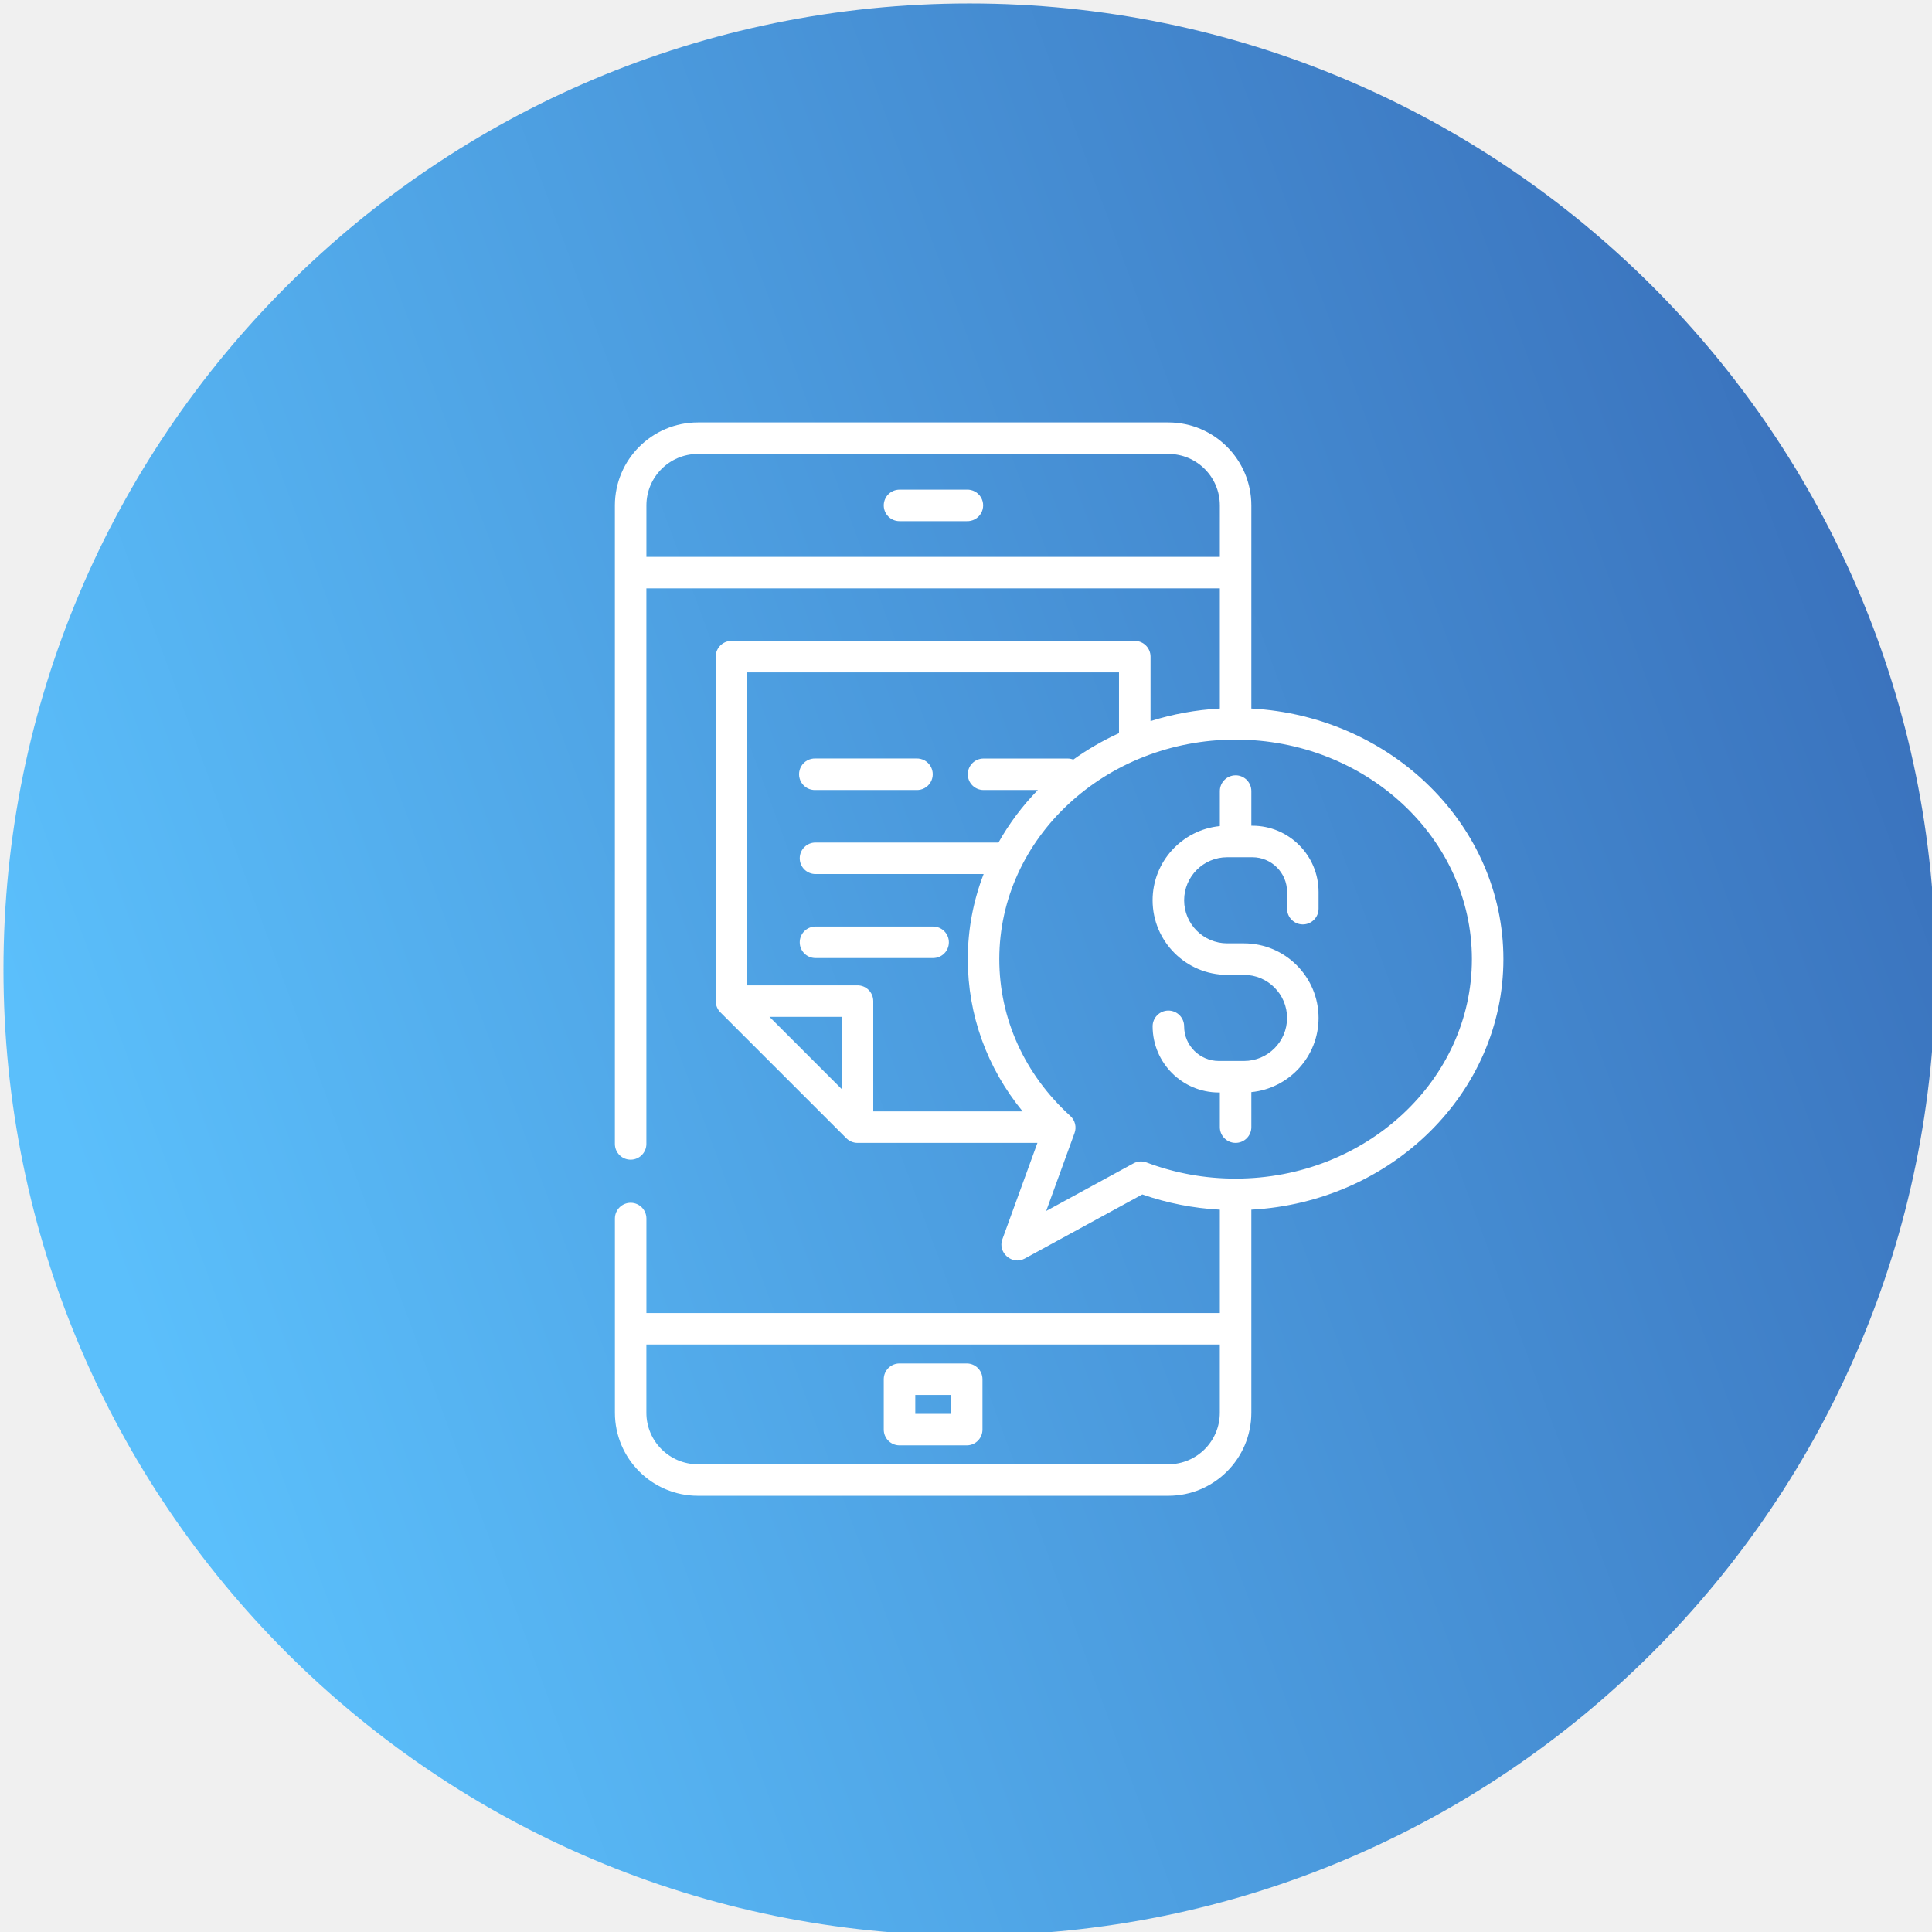
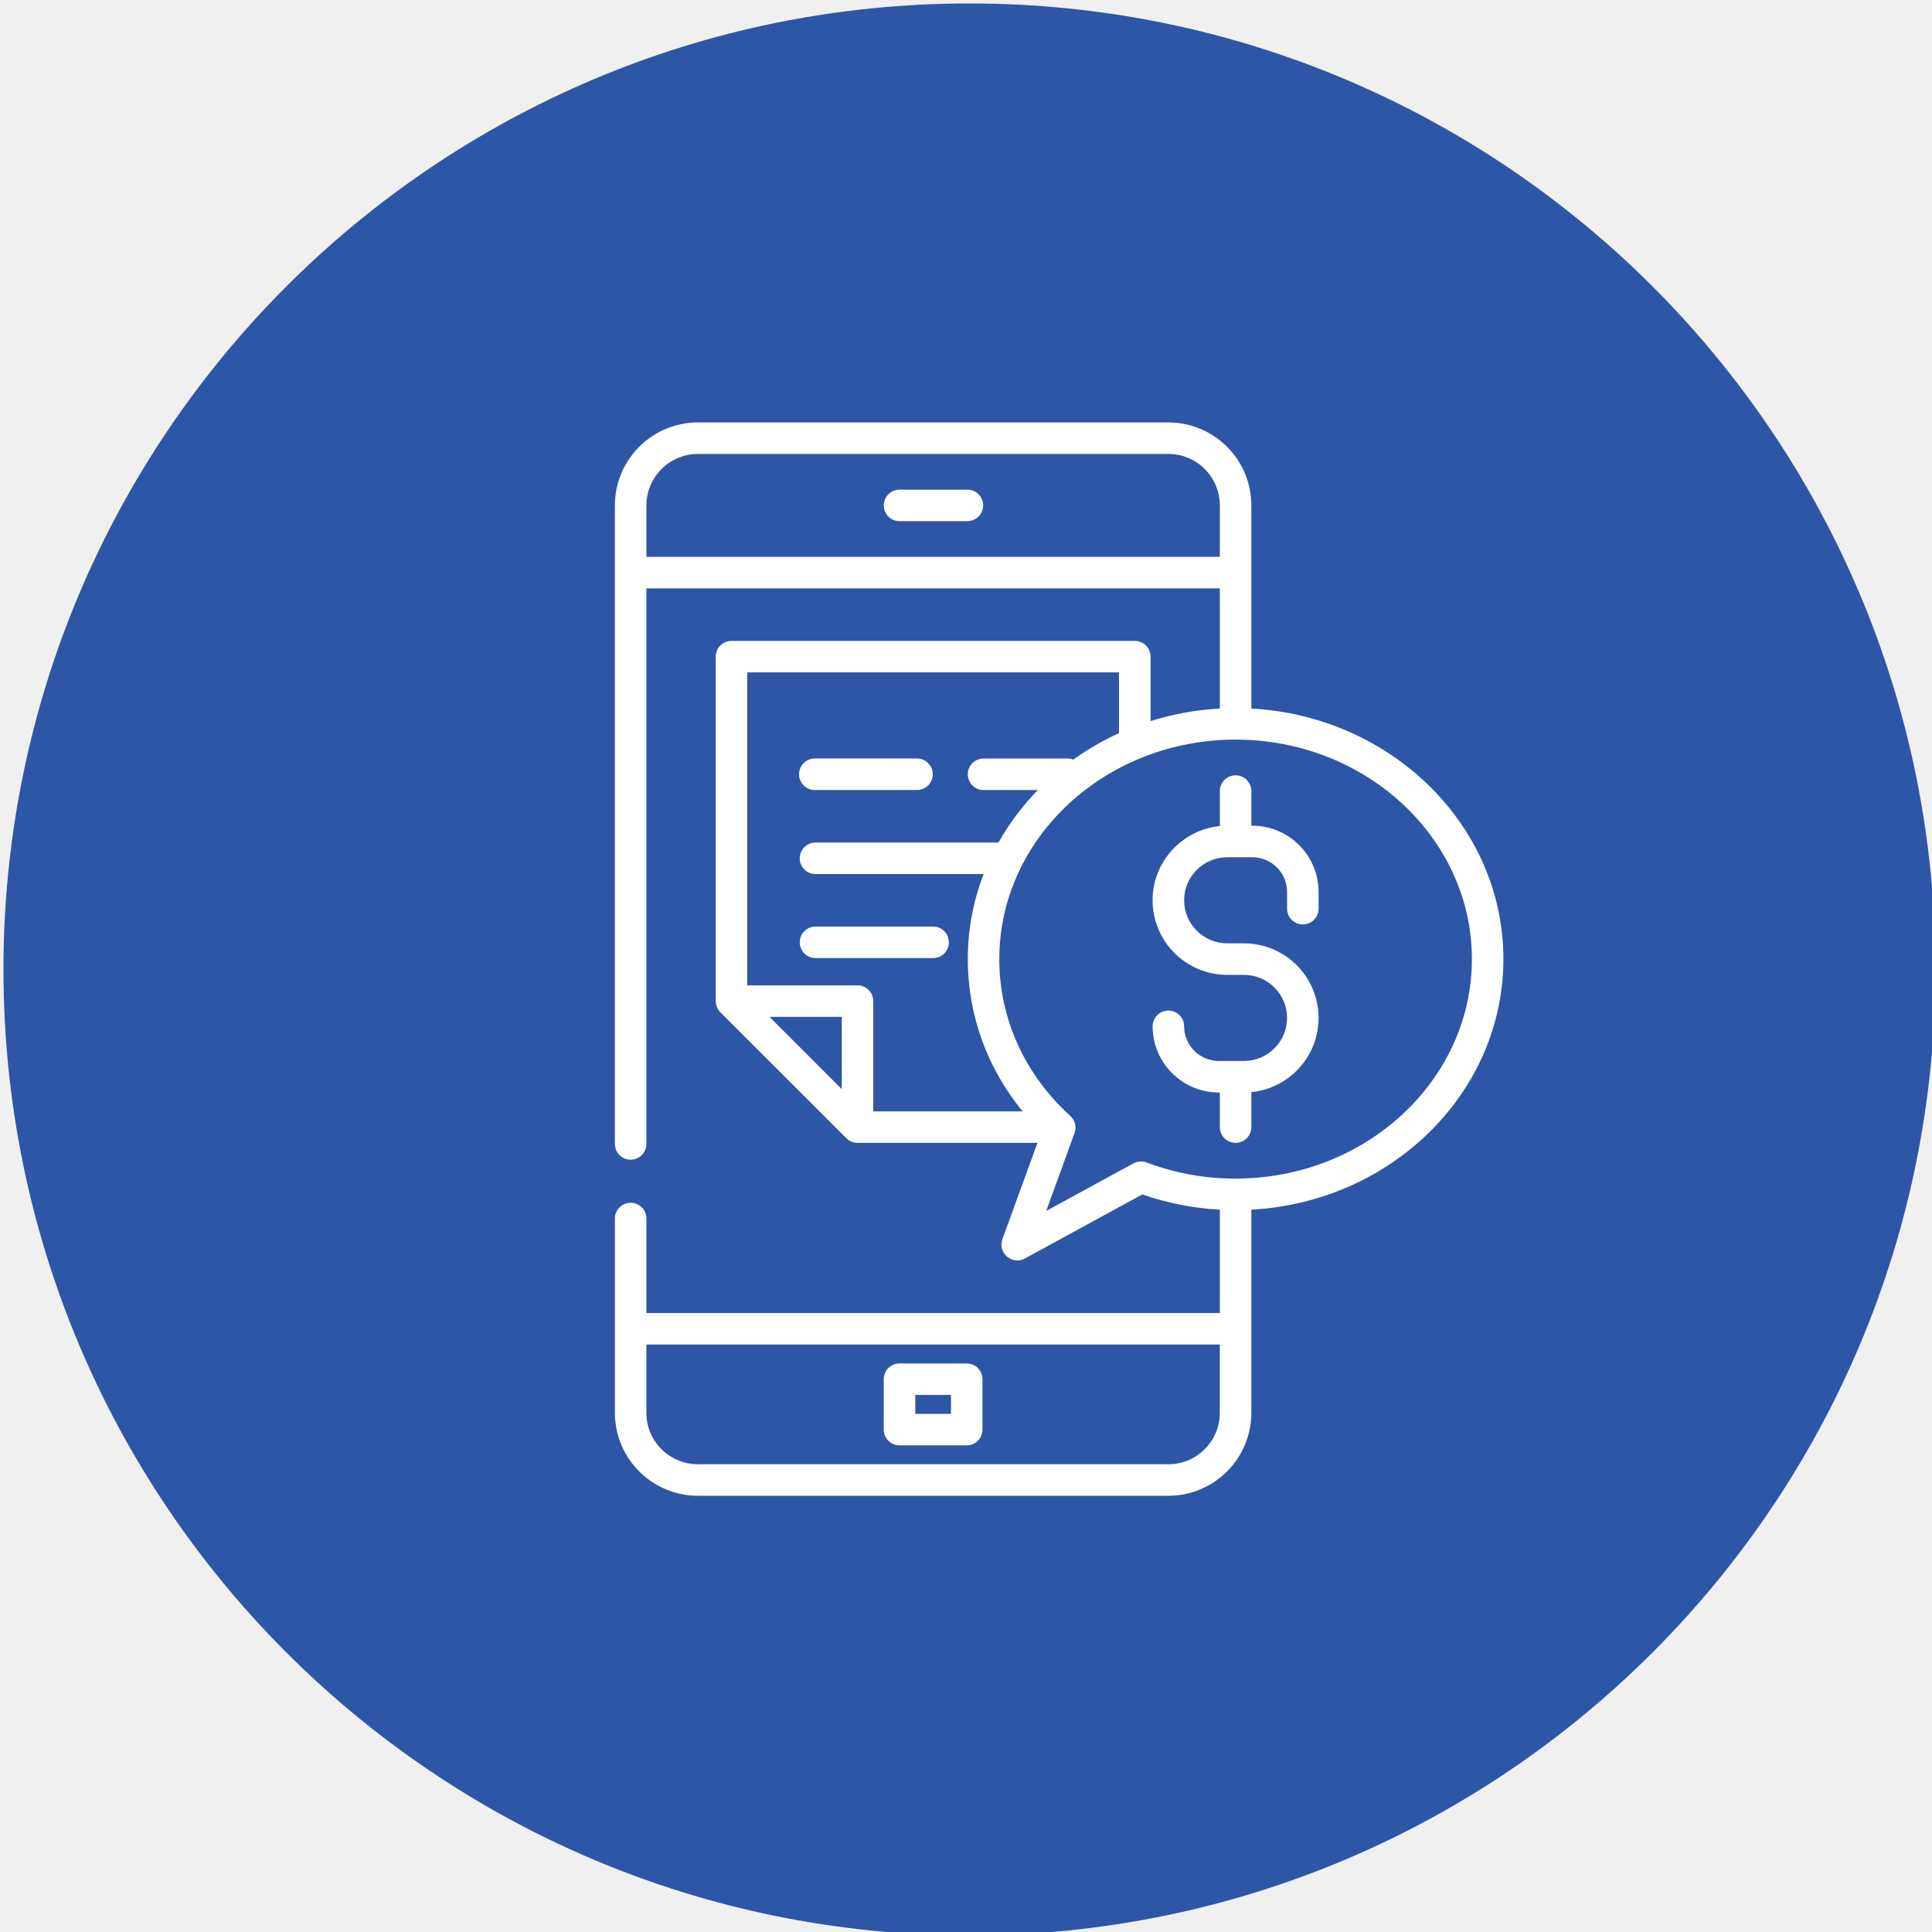
<svg xmlns="http://www.w3.org/2000/svg" xmlns:xlink="http://www.w3.org/1999/xlink" width="72" height="72" version="1.1" id="svg15">
  <defs id="defs7">
    <linearGradient id="a" x1="0%" x2="99.58%" y1="0%" y2="99.58%">
      <stop offset="0%" stop-color="#33D35E" id="stop2" />
      <stop offset="100%" stop-color="#2AB6D9" id="stop4" />
    </linearGradient>
-     <linearGradient xlink:href="#azul" id="linearGradient986" x1="0" y1="36" x2="90.643" y2="2.571" gradientUnits="userSpaceOnUse" gradientTransform="translate(0.1285711,0.1285716)" />
+     <linearGradient xlink:href="#azul" id="linearGradient986" x1="-5.914" y1="70.586" x2="4.629" y2="64.8" gradientUnits="userSpaceOnUse" gradientTransform="translate(0.1285711,0.1285716)" />
    <linearGradient id="azul">
      <stop style="stop-color:#5bbffb;stop-opacity:1;" offset="0" id="stop980" />
      <stop style="stop-color:#2e56a6;stop-opacity:1" offset="1" id="stop982" />
    </linearGradient>
  </defs>
  <g fill="none" fill-rule="evenodd" id="g13">
    <circle cx="36.129" cy="36.129" fill="url(#a)" id="circle9" style="mix-blend-mode:normal;fill:url(#linearGradient986);fill-opacity:1;paint-order:stroke fill markers" r="36" />
    <path fill="#ffffff" fill-rule="nonzero" d="m 43.542,15.743 a 3.096,3.096 0 0 1 3.092,3.092 v 7.57 c 5.23,0.286 9.393,4.365 9.393,9.338 0,4.973 -4.162,9.052 -9.393,9.338 v 7.57 a 3.095,3.095 0 0 1 -3.092,3.092 h -17.534 a 3.095,3.095 0 0 1 -3.092,-3.092 v -7.24 a 0.587,0.587 0 1 1 1.174,0 v 3.522 h 21.37 v -3.852 a 10.479,10.479 0 0 1 -2.89,-0.568 l -4.383,2.391 c -0.466,0.254 -1.013,-0.22 -0.833,-0.716 l 1.308,-3.596 h -6.705 a 0.592,0.592 0 0 1 -0.415,-0.172 l -4.697,-4.696 a 0.593,0.593 0 0 1 -0.172,-0.415 v -12.838 c 0,-0.324 0.263,-0.587 0.587,-0.587 h 15.03 c 0.324,0 0.587,0.263 0.587,0.587 v 2.402 c 0.819,-0.258 1.685,-0.419 2.583,-0.468 v -4.478 h -21.371 v 20.704 a 0.587,0.587 0 1 1 -1.174,0 v -23.796 a 3.096,3.096 0 0 1 3.093,-3.092 z m 1.918,34.364 h -21.371 v 2.544 a 1.92,1.92 0 0 0 1.918,1.918 h 17.534 a 1.92,1.92 0 0 0 1.918,-1.918 v -2.544 z m -9.433,0.705 c 0.325,0 0.587,0.262 0.587,0.587 v 1.878 a 0.587,0.587 0 0 1 -0.587,0.587 h -2.505 a 0.587,0.587 0 0 1 -0.587,-0.587 v -1.878 c 0,-0.325 0.263,-0.587 0.587,-0.587 z m -0.587,1.174 h -1.33 v 0.704 h 1.33 z m 10.607,-24.423 c -4.856,0 -8.806,3.67 -8.806,8.18 0,2.217 0.94,4.293 2.647,5.846 0.177,0.16 0.239,0.41 0.157,0.635 l -1.056,2.905 3.251,-1.773 a 0.587,0.587 0 0 1 0.49,-0.034 9.343,9.343 0 0 0 3.317,0.601 c 4.856,0 8.806,-3.67 8.806,-8.18 0,-4.51 -3.95,-8.18 -8.806,-8.18 z m 0,1.33 c 0.324,0 0.587,0.264 0.587,0.588 v 1.291 h 0.04 a 2.469,2.469 0 0 1 2.465,2.466 v 0.626 a 0.587,0.587 0 1 1 -1.174,0 v -0.626 c 0,-0.712 -0.58,-1.291 -1.292,-1.291 h -0.94 c -0.884,0 -1.604,0.72 -1.604,1.604 0,0.885 0.72,1.605 1.605,1.605 h 0.626 a 2.782,2.782 0 0 1 2.779,2.779 c 0,1.44 -1.1,2.627 -2.505,2.765 v 1.305 a 0.587,0.587 0 1 1 -1.174,0 v -1.291 h -0.04 a 2.469,2.469 0 0 1 -2.465,-2.466 0.587,0.587 0 1 1 1.174,0 c 0,0.712 0.58,1.291 1.292,1.291 h 0.939 c 0.885,0 1.605,-0.72 1.605,-1.604 0,-0.885 -0.72,-1.605 -1.605,-1.605 h -0.626 a 2.782,2.782 0 0 1 -2.78,-2.779 c 0,-1.44 1.102,-2.627 2.506,-2.765 v -1.305 c 0,-0.324 0.263,-0.587 0.587,-0.587 z m -4.345,-3.835 h -13.855 v 11.663 h 4.11 c 0.324,0 0.587,0.263 0.587,0.588 v 4.11 h 5.567 c -1.327,-1.622 -2.044,-3.593 -2.044,-5.676 0,-1.112 0.208,-2.18 0.59,-3.17 h -6.266 a 0.587,0.587 0 1 1 0,-1.174 h 6.82 c 0.399,-0.711 0.893,-1.369 1.466,-1.957 h -2.023 a 0.587,0.587 0 1 1 0,-1.174 h 3.13 c 0.076,0 0.148,0.014 0.214,0.04 0.53,-0.38 1.1,-0.71 1.704,-0.985 z m -10.332,12.838 h -2.692 l 2.692,2.692 z m 3.405,-3.366 a 0.587,0.587 0 1 1 0,1.174 h -4.384 a 0.587,0.587 0 1 1 0,-1.174 z m -0.626,-6.263 a 0.588,0.588 0 1 1 0,1.175 h -3.758 a 0.588,0.588 0 1 1 0,-1.175 z m 9.393,-11.35 h -17.534 a 1.92,1.92 0 0 0 -1.918,1.918 v 1.918 h 21.37 v -1.918 a 1.92,1.92 0 0 0 -1.918,-1.918 z m -7.515,1.33 a 0.588,0.588 0 1 1 0,1.175 h -2.505 a 0.587,0.587 0 1 1 0,-1.174 z" id="path11" />
  </g>
</svg>
